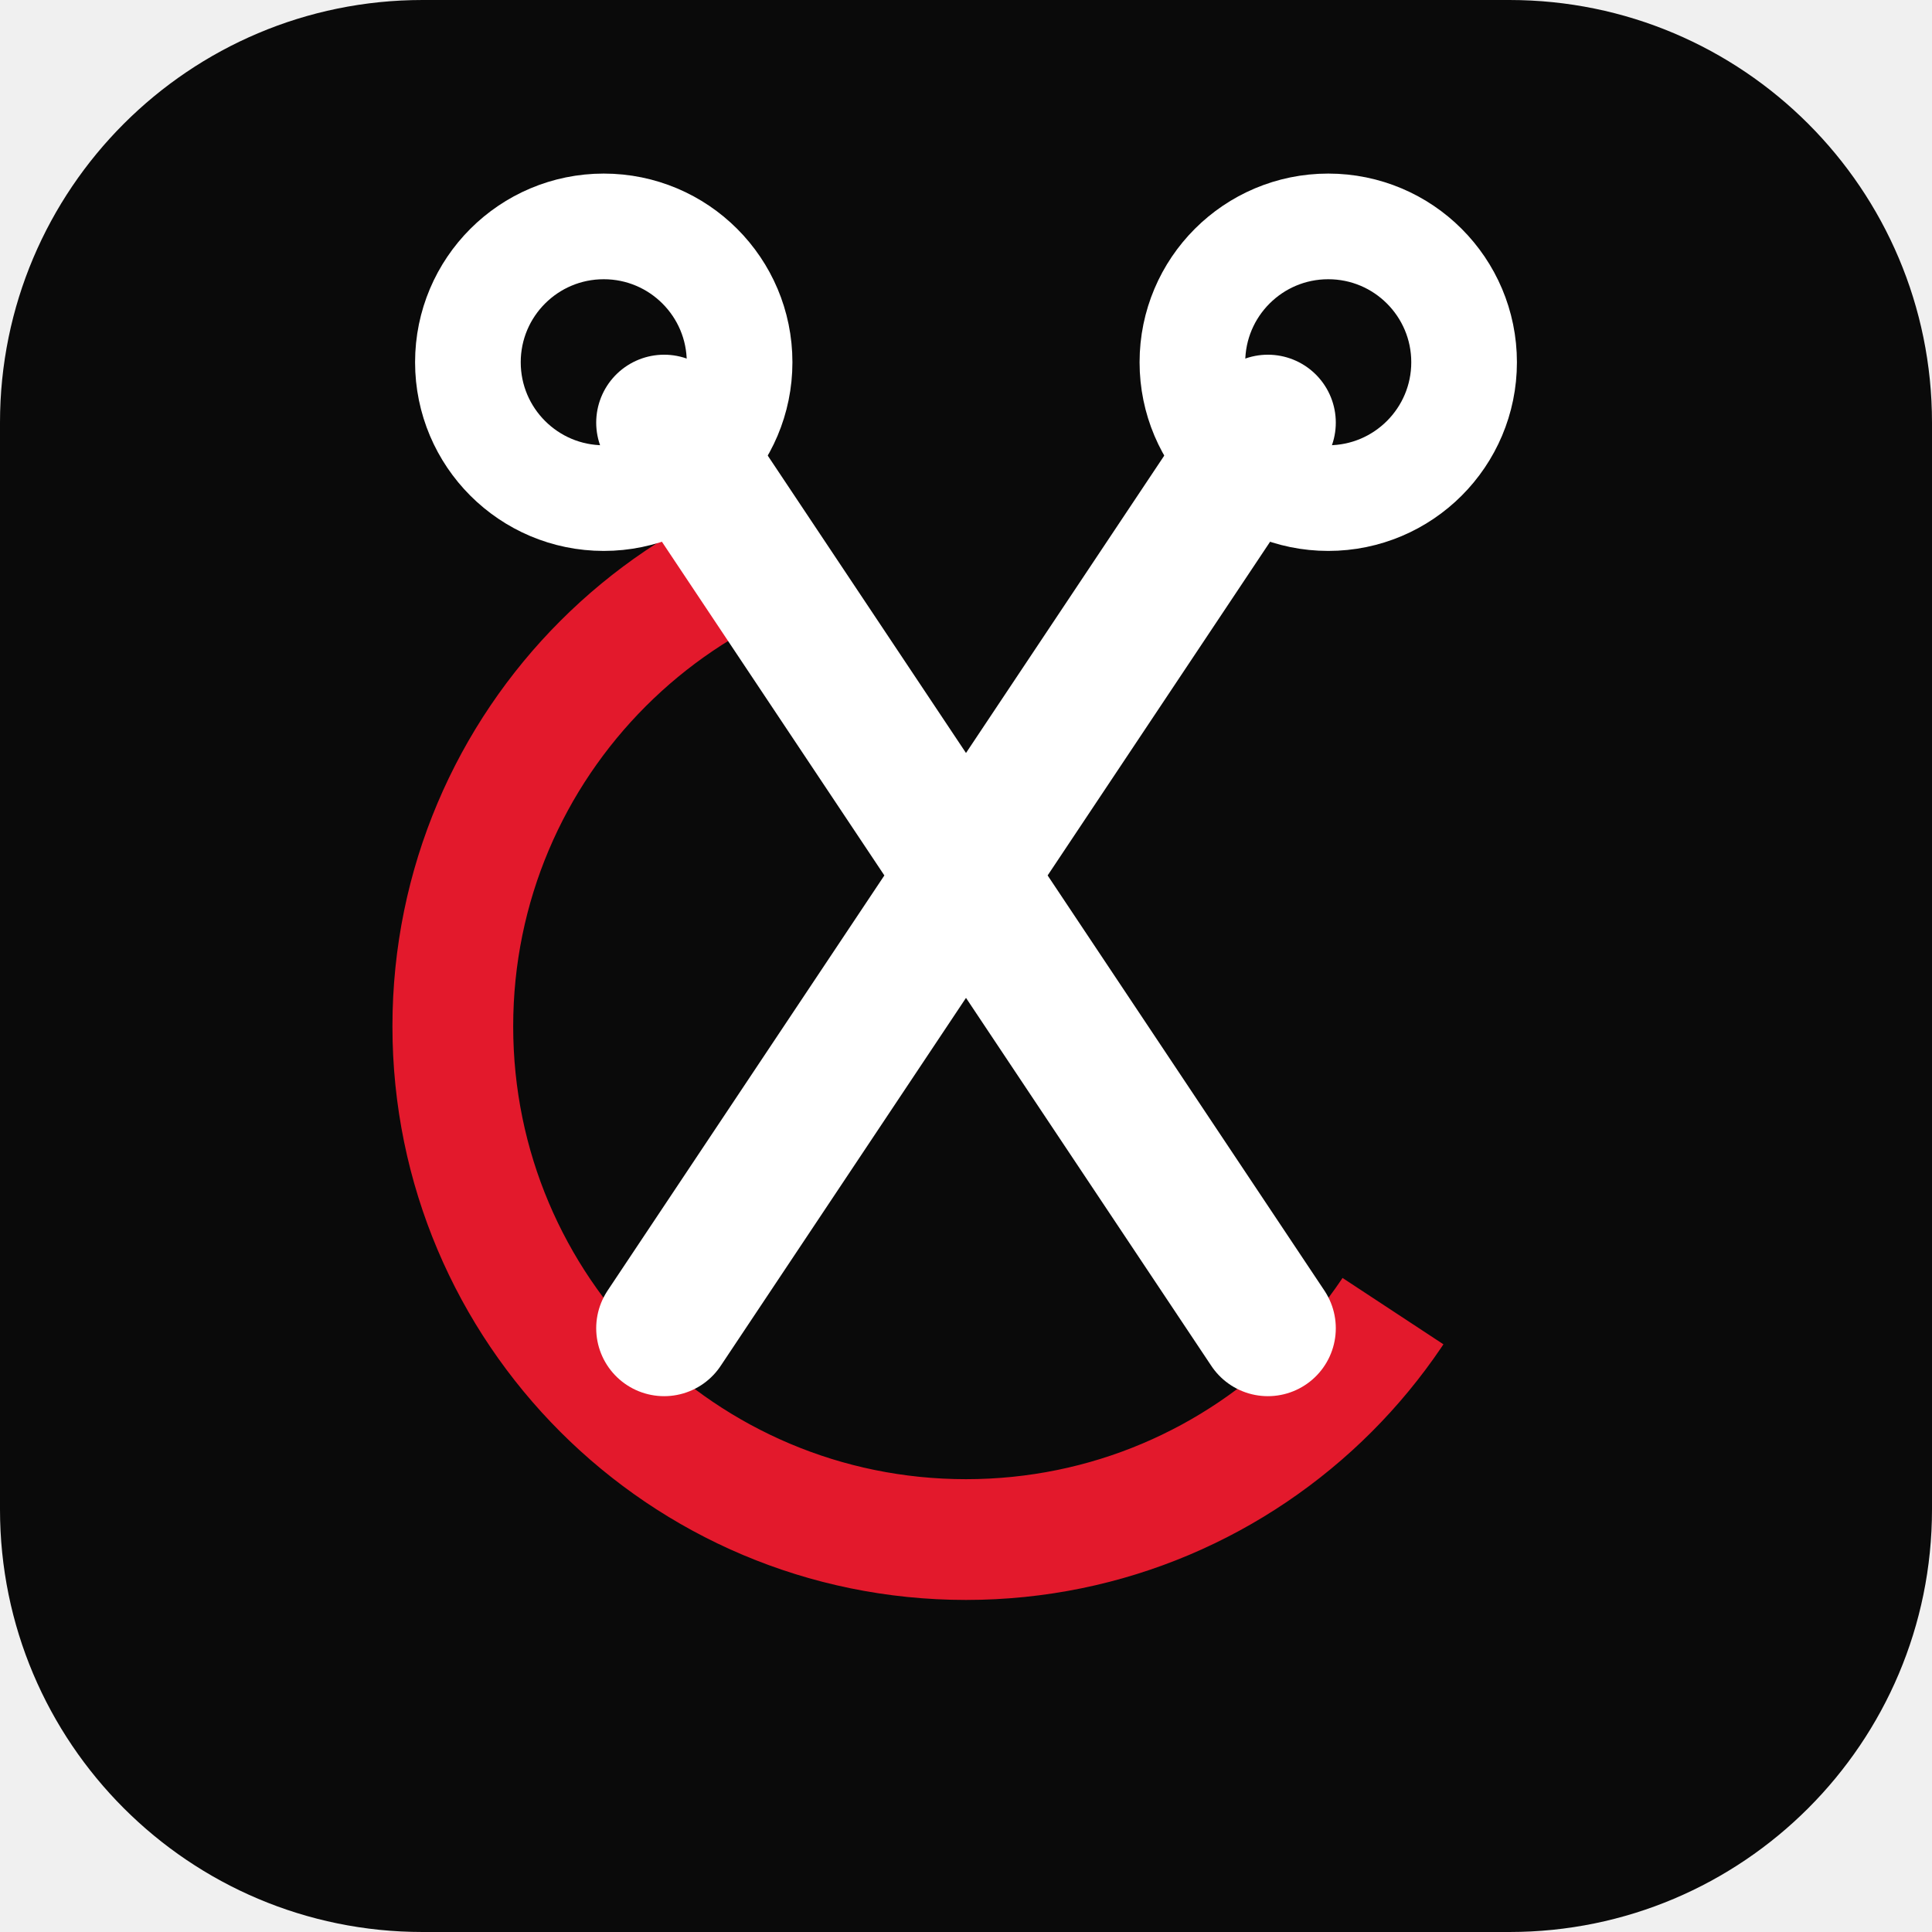
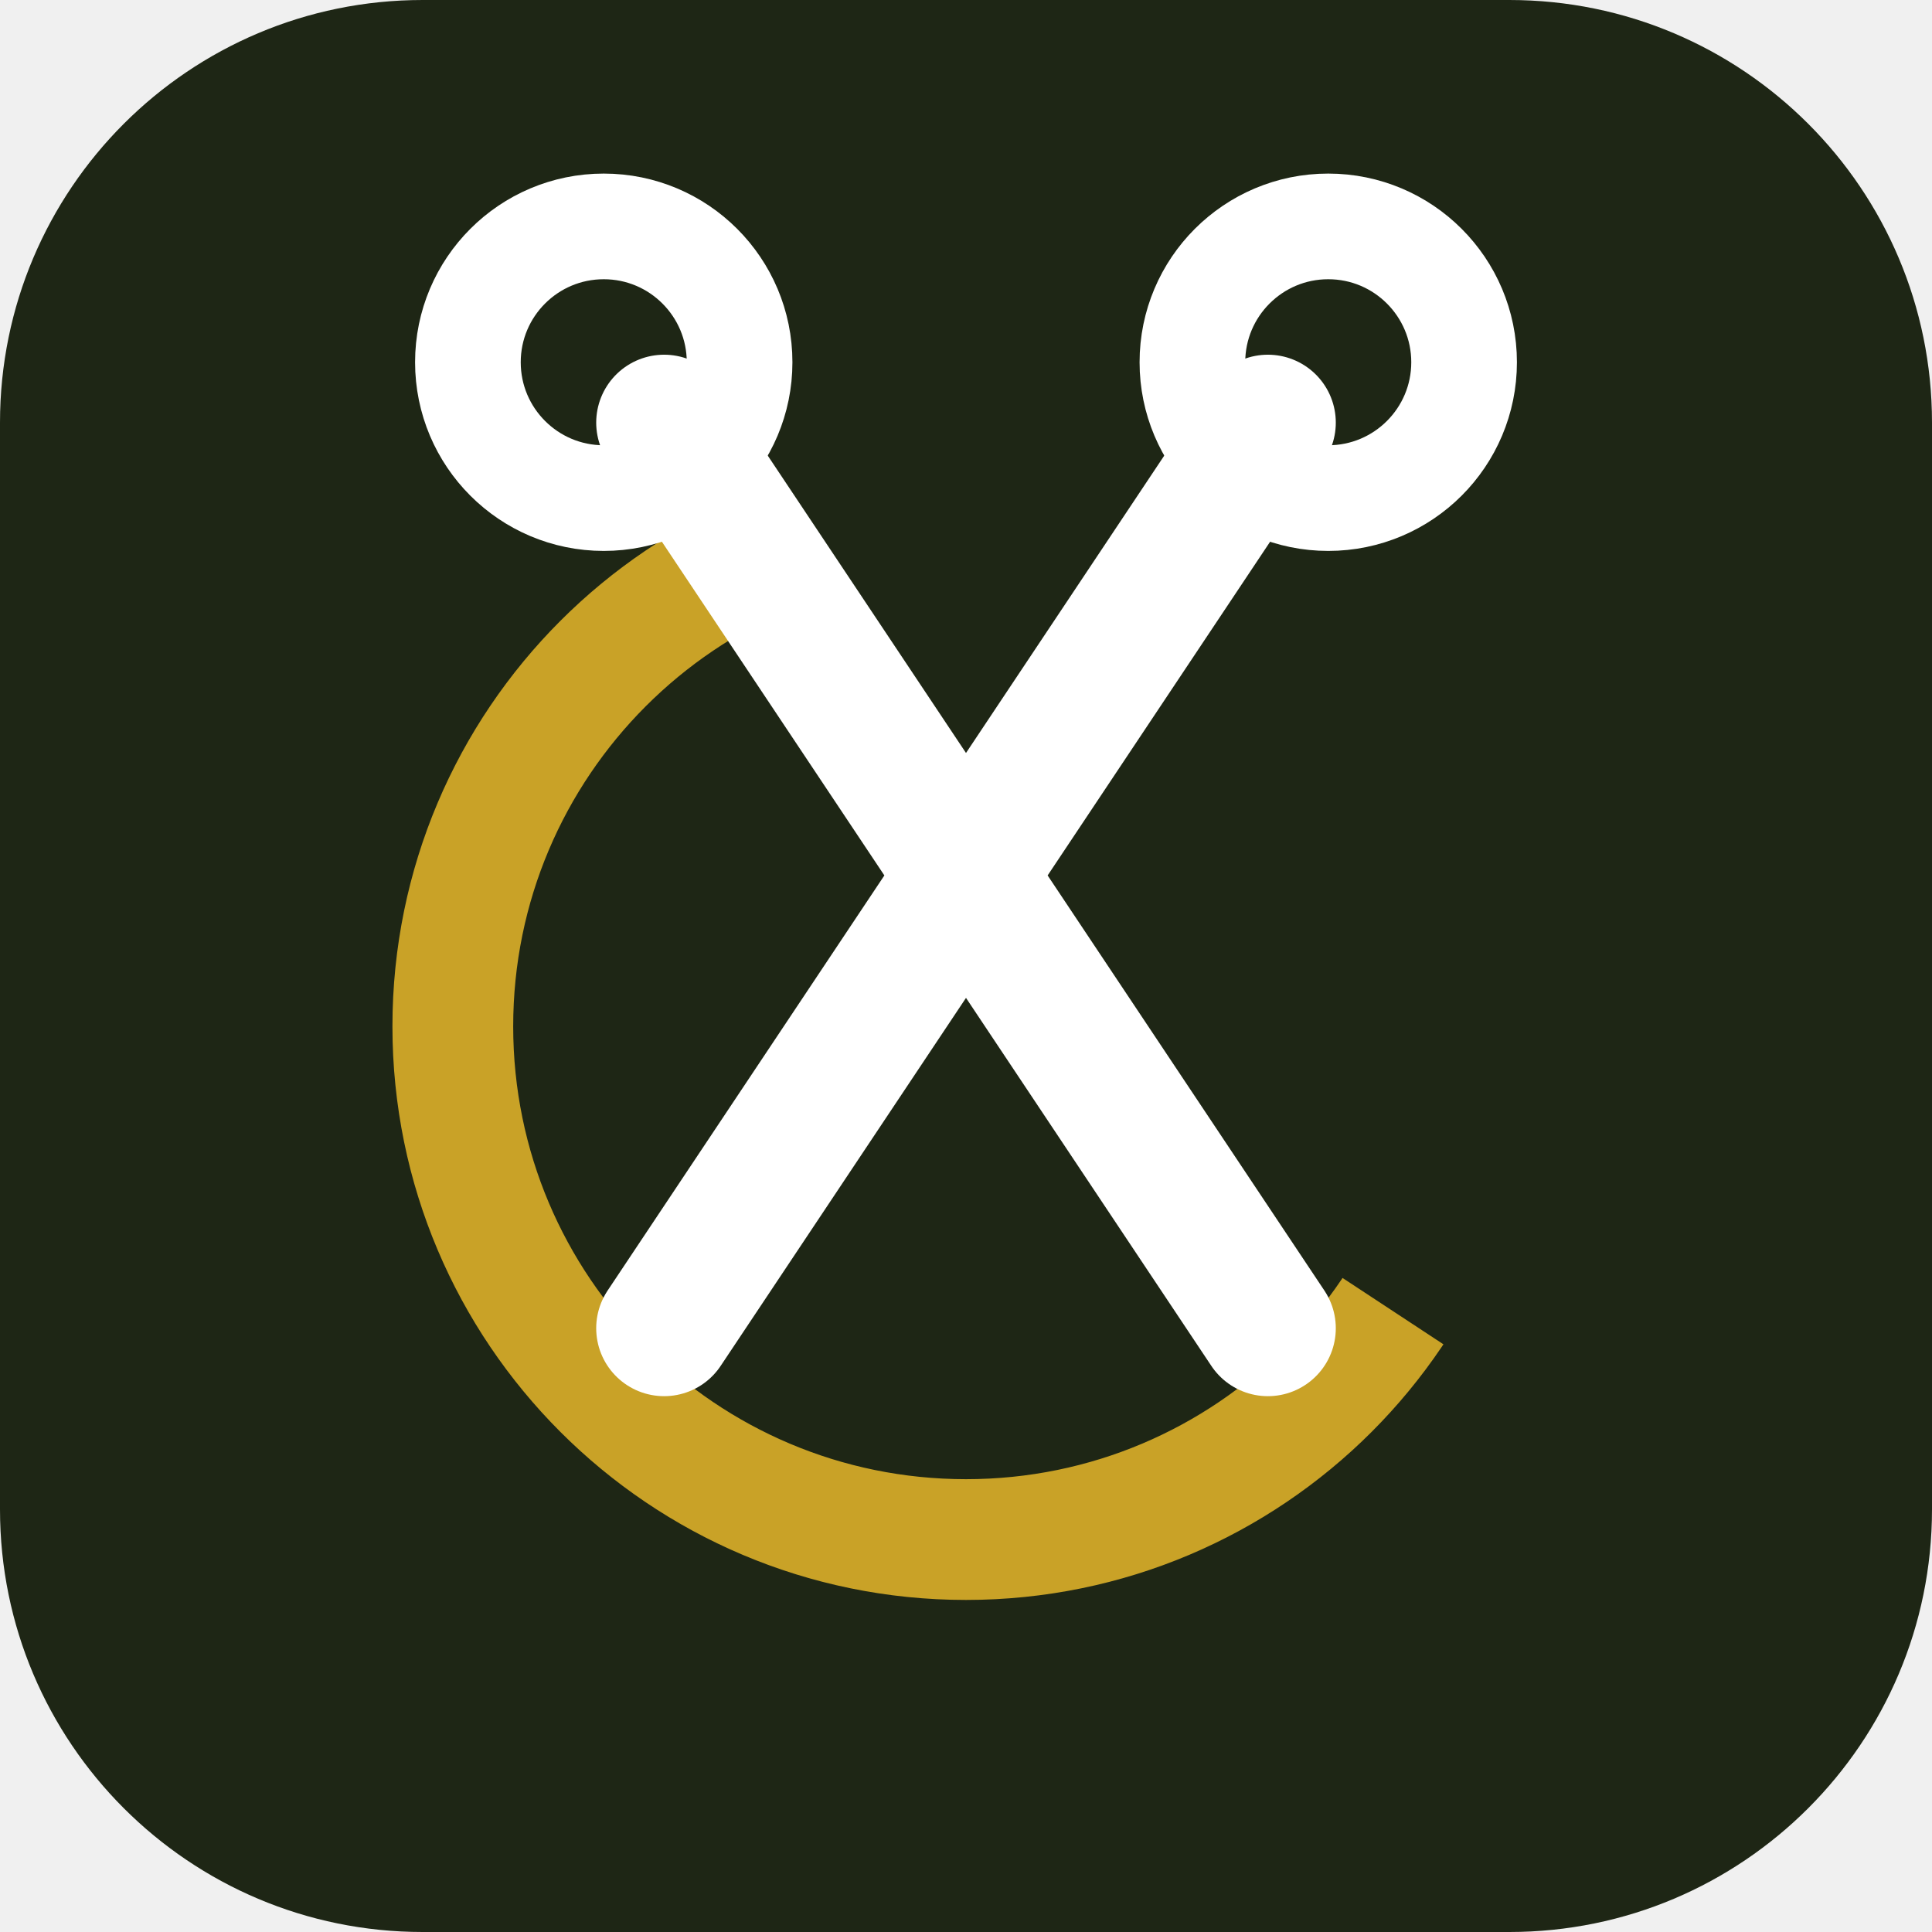
<svg xmlns="http://www.w3.org/2000/svg" viewBox="0 0 64 64">
-   <rect width="64" height="64" rx="14" fill="#0a0a0a" />
-   <circle cx="32" cy="34" r="17" fill="none" stroke="#e3192c" stroke-width="4" stroke-dasharray="62 45" stroke-dashoffset="-10" />
+   <rect width="64" height="64" rx="14" fill="#1E2615" />
+   <circle cx="32" cy="34" r="17" fill="none" stroke="#C9A227" stroke-width="4" stroke-dasharray="62 45" stroke-dashoffset="-10" />
  <path d="M22 14l20 30M42 14L22 44" stroke="#fff" stroke-width="4.5" stroke-linecap="round" />
  <circle cx="20" cy="12" r="4.5" fill="none" stroke="#fff" stroke-width="3.5" />
  <circle cx="44" cy="12" r="4.5" fill="none" stroke="#fff" stroke-width="3.5" />
</svg>
